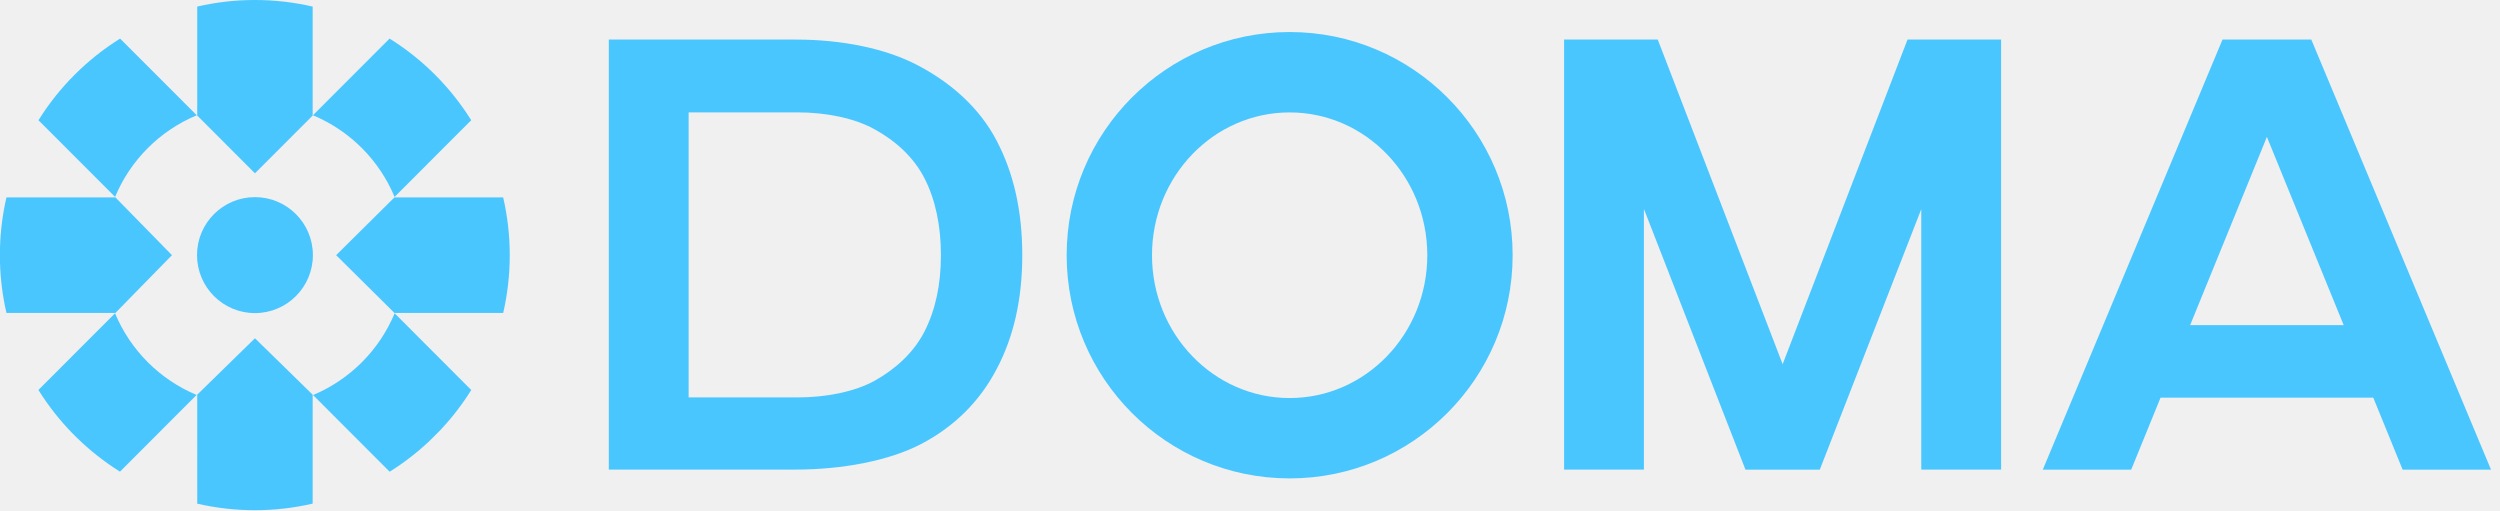
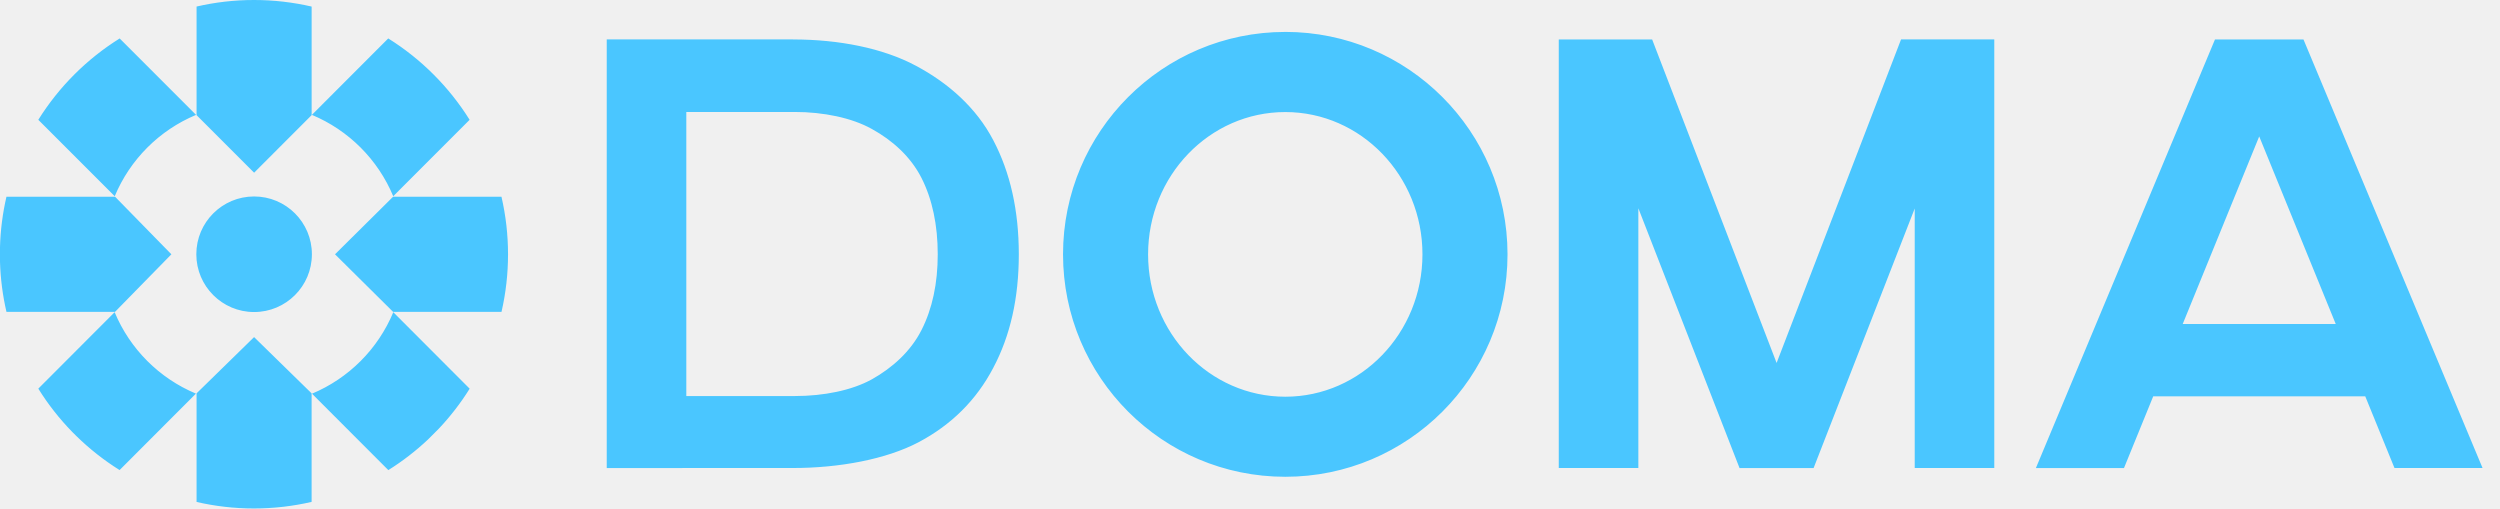
- <svg xmlns="http://www.w3.org/2000/svg" width="196" height="40" viewBox="0 0 196 40" fill="none">
-   <path d="M19.988 26.519L24.513 30.944V39.483C23.059 39.821 21.542 40 19.984 40H19.975C18.423 40 16.914 39.822 15.464 39.488L15.462 30.944L19.988 26.519Z" fill="#4AC6FF" />
-   <path fill-rule="evenodd" clip-rule="evenodd" d="M101.108 2.511C110.762 2.511 118.591 10.346 118.591 20.009C118.591 29.672 110.762 37.507 101.108 37.507C91.453 37.506 83.626 29.672 83.626 20.009C83.626 10.346 91.453 2.512 101.108 2.511ZM101.108 8.814C95.147 8.815 90.317 13.828 90.317 20.009C90.317 26.19 95.147 31.206 101.108 31.206C107.068 31.206 111.9 26.192 111.9 20.009C111.9 13.826 107.068 8.814 101.108 8.814Z" fill="#4AC6FF" />
-   <path d="M30.94 24.561L36.946 30.577C36.246 31.701 35.435 32.752 34.531 33.713L33.674 34.57C32.717 35.472 31.67 36.282 30.549 36.983L24.543 30.97C27.43 29.765 29.739 27.451 30.94 24.561Z" fill="#4AC6FF" />
-   <path d="M9.019 24.559C10.219 27.45 12.528 29.759 15.414 30.965L9.407 36.978C8.18 36.212 7.045 35.315 6.016 34.308L5.685 33.98C4.676 32.947 3.78 31.805 3.012 30.572L9.019 24.559Z" fill="#4AC6FF" />
-   <path d="M139.759 28.552L149.55 3.102H156.887V36.818H150.627V16.399L142.672 36.82H136.845L128.883 16.383V36.818H122.624V3.102H129.968L139.759 28.552Z" fill="#4AC6FF" />
-   <path fill-rule="evenodd" clip-rule="evenodd" d="M181.206 3.102L195.294 36.82H188.366L186.066 31.179H169.387L167.086 36.82H160.156L174.244 3.102H181.206ZM171.707 25.489H183.745L177.725 10.733L171.707 25.489Z" fill="#4AC6FF" />
-   <path fill-rule="evenodd" clip-rule="evenodd" d="M62.383 3.102C65.995 3.102 69.456 3.788 72.027 5.159C74.612 6.529 76.812 8.486 78.136 11.027C79.476 13.568 80.147 16.56 80.147 20.005C80.147 23.449 79.477 26.41 78.136 28.936C76.814 31.462 74.858 33.409 72.272 34.782C69.702 36.138 65.997 36.815 62.383 36.815L47.73 36.818V3.102H62.383ZM53.989 31.156H62.537C64.778 31.156 67.016 30.715 68.598 29.835C70.194 28.939 71.636 27.651 72.489 25.972C73.341 24.292 73.768 22.304 73.768 20.005C73.768 17.705 73.341 15.672 72.489 13.994C71.636 12.315 70.195 11.034 68.598 10.154C67.003 9.258 64.757 8.81 62.516 8.81H53.989V31.156Z" fill="#4AC6FF" />
-   <path d="M19.988 15.455C22.497 15.455 24.531 17.489 24.531 20C24.531 22.511 22.498 24.547 19.988 24.547C17.479 24.547 15.446 22.511 15.446 20C15.446 17.489 17.48 15.455 19.988 15.455Z" fill="#4AC6FF" />
-   <path d="M9.049 15.476L13.481 20.005L9.049 24.534H0.506C0.211 23.259 0.038 21.936 0 20.581V19.428C0.038 18.073 0.211 16.753 0.506 15.478L9.049 15.476Z" fill="#4AC6FF" />
-   <path d="M39.449 15.476C39.784 16.931 39.965 18.451 39.965 20.007C39.965 21.563 39.786 23.079 39.451 24.534H30.924L26.353 20.005L30.924 15.476H39.449Z" fill="#4AC6FF" />
-   <path d="M9.416 3.024L15.425 9.037C12.538 10.239 10.227 12.549 9.023 15.437L3.015 9.426C4.632 6.834 6.826 4.642 9.416 3.024Z" fill="#4AC6FF" />
-   <path d="M30.542 3.024C33.133 4.64 35.326 6.834 36.944 9.426L30.935 15.437C29.732 12.549 27.421 10.239 24.534 9.037L30.542 3.024Z" fill="#4AC6FF" />
-   <path d="M19.982 0C21.54 2.18273e-05 23.057 0.179 24.513 0.517V9.058L19.988 13.587L15.462 9.058V0.515C16.915 0.179 18.423 0 19.982 0Z" fill="#4AC6FF" />
+ <svg xmlns="http://www.w3.org/2000/svg" fill="none" viewBox="0 0 118 24">
+   <g clip-path="url(#doma-dark_svg__a)">
+     <path fill="#4AC6FF" d="M14.708 18.566v5.123c-.873.203-1.783.31-2.718.311h-.005c-.93 0-1.837-.107-2.707-.308v-5.126l2.715-2.655 2.715 2.655Zm45.957-17.06c5.792 0 10.489 4.701 10.49 10.499 0 5.798-4.698 10.499-10.49 10.499-5.793 0-10.49-4.701-10.49-10.5.001-5.797 4.697-10.497 10.49-10.497Zm-38.497 16.84c-.42.674-.907 1.305-1.45 1.881l-.514.515a12.083 12.083 0 0 1-1.875 1.447l-3.603-3.607a7.146 7.146 0 0 0 3.838-3.846l3.604 3.61Zm-16.757-3.61a7.145 7.145 0 0 0 3.837 3.843l-3.603 3.608a12.015 12.015 0 0 1-2.036-1.602l-.198-.197a12.018 12.018 0 0 1-1.603-2.044l3.603-3.609Zm78.445 2.395L89.73 1.86h4.4v20.23h-3.755V9.84l-4.773 12.252h-3.496L77.33 9.83v12.26h-3.756V1.862h4.407l5.875 15.27Zm33.321 4.96h-4.157l-1.38-3.384h-10.008l-1.38 3.385h-4.158l8.453-20.23h4.177l8.453 20.23ZM37.43 1.862c2.167 0 4.244.411 5.786 1.234 1.551.822 2.871 1.997 3.666 3.521.803 1.524 1.206 3.32 1.206 5.387 0 2.066-.402 3.843-1.206 5.358-.794 1.516-1.968 2.685-3.519 3.508-1.542.814-3.765 1.22-5.933 1.22l-8.792.002V1.86h8.792Zm23.235 3.427c-3.576 0-6.474 3.008-6.475 6.717 0 3.709 2.899 6.718 6.475 6.719 3.576 0 6.475-3.01 6.475-6.72 0-3.709-2.9-6.716-6.475-6.716ZM32.394 18.693h5.129c1.344 0 2.687-.264 3.636-.793.957-.537 1.822-1.31 2.334-2.317.512-1.008.768-2.2.768-3.58s-.256-2.6-.768-3.607c-.512-1.007-1.376-1.776-2.334-2.304-.957-.537-2.305-.807-3.65-.807h-5.115v13.408Zm70.63-3.4h7.223l-3.612-8.854-3.611 8.854Zm-91.03-6.02a2.727 2.727 0 0 1 0 5.455 2.727 2.727 0 0 1 0-5.455Zm-3.905 2.73-2.66 2.717H.305A11.995 11.995 0 0 1 0 12.349v-.693c.023-.812.127-1.604.304-2.369l5.126-.002 2.659 2.718Zm15.58-2.718a12.093 12.093 0 0 1 .002 5.435h-5.116l-2.742-2.717 2.742-2.718h5.114ZM9.255 5.422a7.145 7.145 0 0 0-3.84 3.84L1.808 5.655a12.066 12.066 0 0 1 3.84-3.84l3.606 3.607Zm9.07-3.608c1.554.97 2.87 2.287 3.841 3.841l-3.605 3.607a7.145 7.145 0 0 0-3.84-3.84l3.604-3.608ZM11.99 0c.935 0 1.845.108 2.719.31v5.125l-2.715 2.717-2.716-2.717V.309A12.007 12.007 0 0 1 11.99 0Z" />
+   </g>
+   <defs>
+     <clipPath id="doma-dark_svg__a">
+       <path fill="#fff" d="M0 0h117.177v24H0z" />
+     </clipPath>
+   </defs>
</svg>
